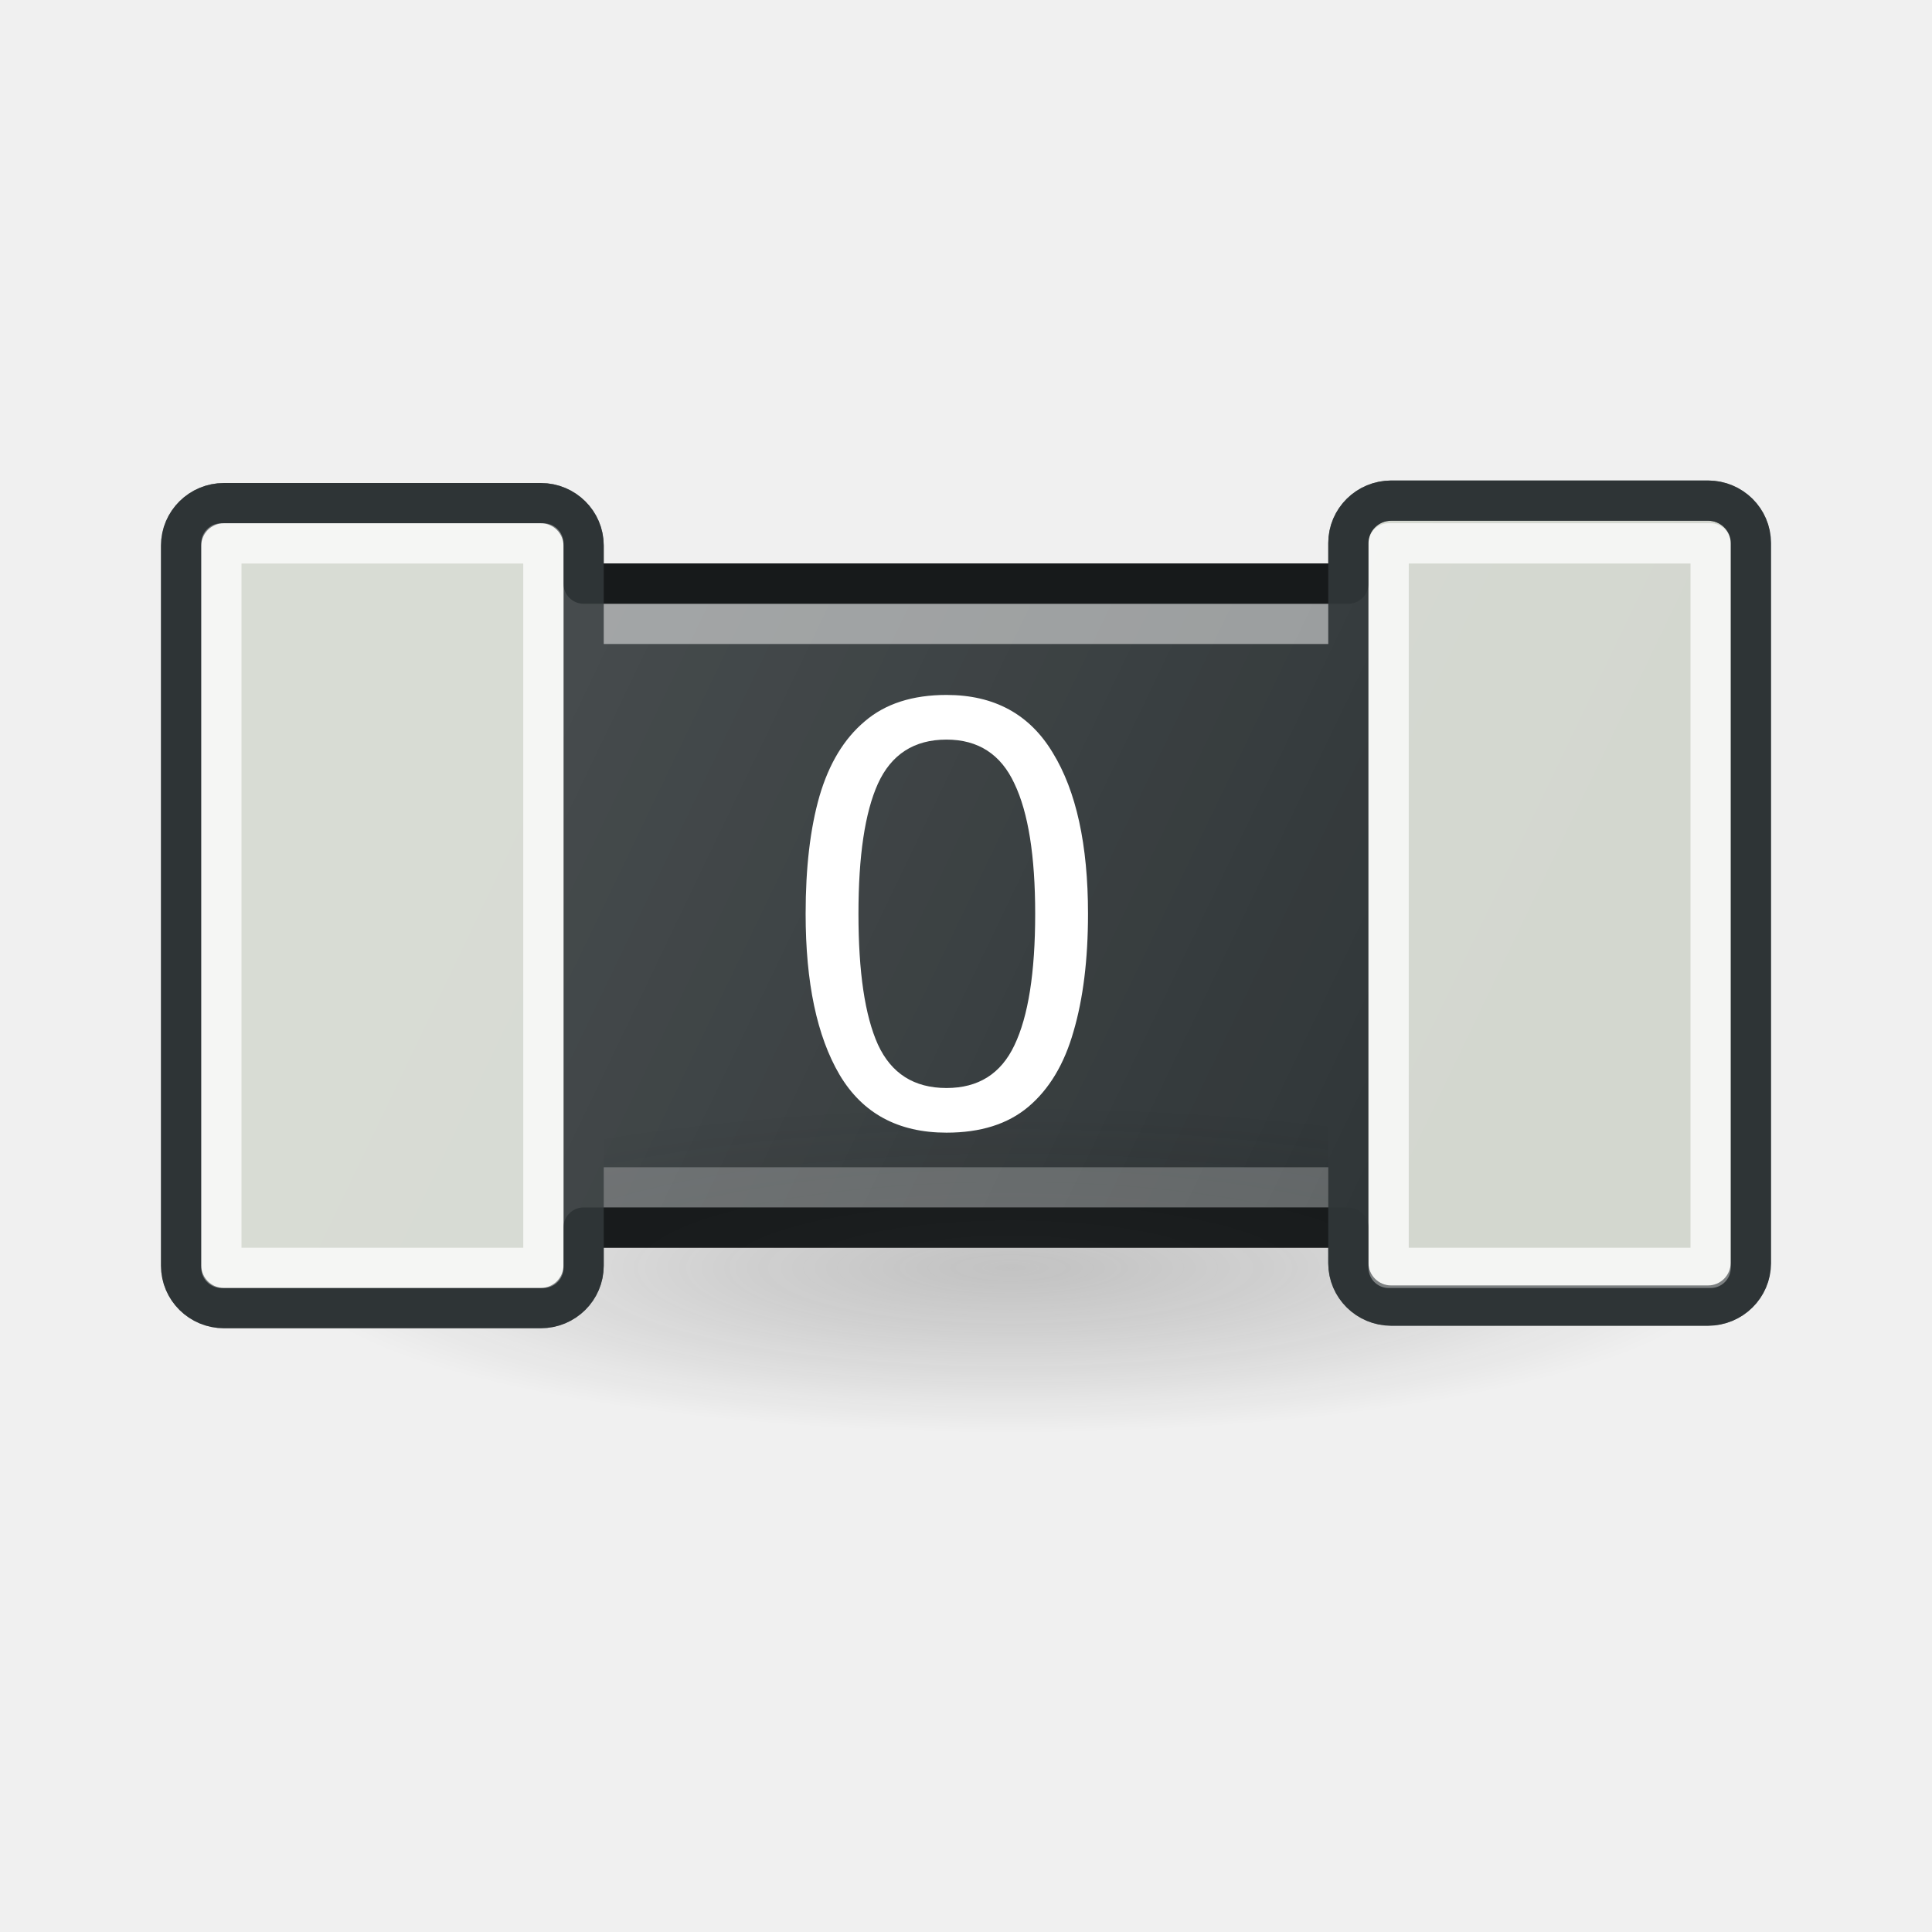
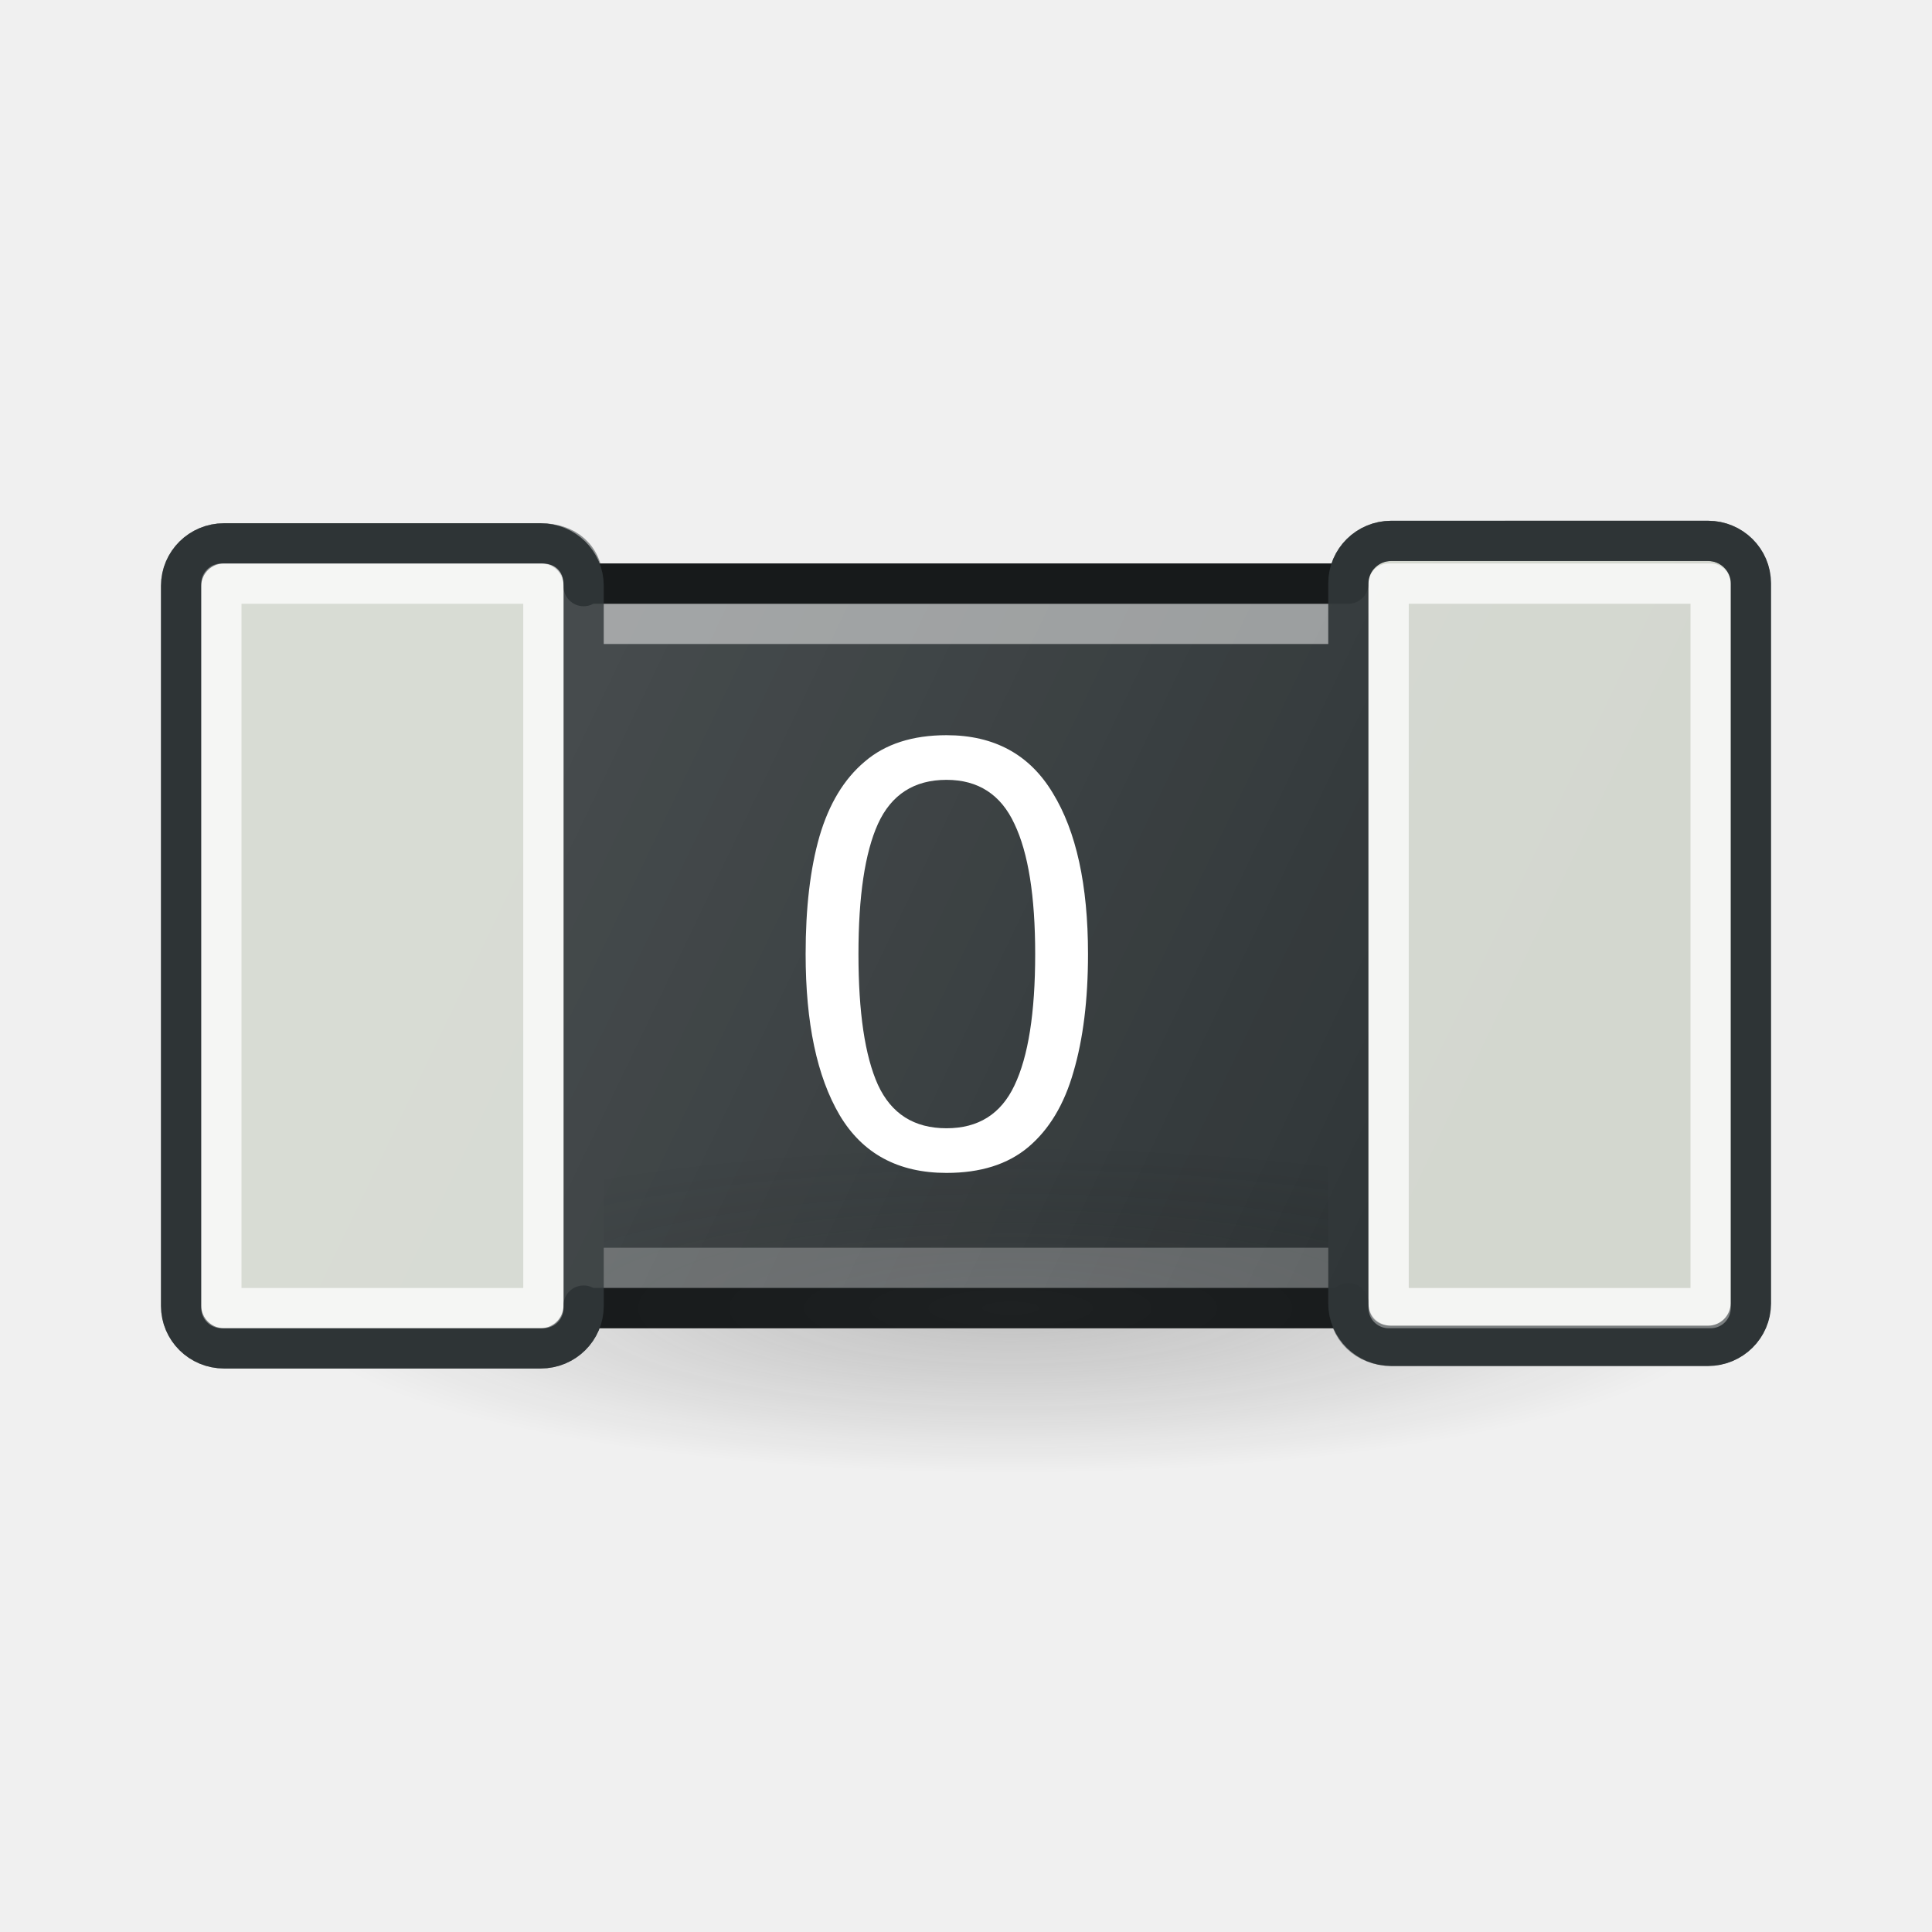
<svg xmlns="http://www.w3.org/2000/svg" xmlns:xlink="http://www.w3.org/1999/xlink" version="1.1" width="48" height="48" id="svg2">
  <defs id="defs6">
    <linearGradient id="linearGradient3082">
      <stop style="stop-color:#ffffff;stop-opacity:0.226;" offset="0" id="stop3084" />
      <stop style="stop-color:#ffffff;stop-opacity:0;" offset="1" id="stop3086" />
    </linearGradient>
    <linearGradient id="linearGradient3034">
      <stop style="stop-color:#ffffff;stop-opacity:0.686;" offset="0" id="stop3036" />
      <stop style="stop-color:#ffffff;stop-opacity:0;" offset="1" id="stop3038" />
    </linearGradient>
    <linearGradient id="linearGradient4223">
      <stop id="stop4225" style="stop-color:#5789ca;stop-opacity:1" offset="0" />
      <stop id="stop4227" style="stop-color:#2c568c;stop-opacity:1" offset="1" />
    </linearGradient>
    <linearGradient id="linearGradient4565">
      <stop id="stop4567" style="stop-color:#3a3a3a;stop-opacity:1" offset="0" />
      <stop id="stop4569" style="stop-color:#000000;stop-opacity:0" offset="1" />
    </linearGradient>
-     <radialGradient cx="24.714" cy="38.571" r="19.714" fx="24.714" fy="38.571" id="radialGradient3291" xlink:href="#linearGradient4565" gradientUnits="userSpaceOnUse" gradientTransform="matrix(0.9074085,0,0,0.2081067,2.685137,23.47302)" />
+     <radialGradient cx="24.714" cy="38.571" r="19.714" fx="24.714" fy="38.571" id="radialGradient3291" xlink:href="#linearGradient4565" gradientUnits="userSpaceOnUse" gradientTransform="matrix(0.9074085,0,0,0.2081067,2.685137,24.47302)" />
    <radialGradient cx="12.25" cy="4.31" r="22" fx="12.25" fy="4.31" id="radialGradient4229" xlink:href="#linearGradient4223" gradientUnits="userSpaceOnUse" gradientTransform="matrix(1.1875,1.443182,-0.6961102,0.5727785,0.7032875,-13.89759)" />
-     <linearGradient xlink:href="#linearGradient3082" id="linearGradient3088" x1="14.5" y1="16.125" x2="37.938" y2="27.375" gradientUnits="userSpaceOnUse" />
+     <linearGradient xlink:href="#linearGradient3082" id="linearGradient3088" x1="14.5" y1="16.125" x2="37.938" y2="27.375" gradientUnits="userSpaceOnUse" gradientTransform="translate(0,1)" />
  </defs>
-   <rect ry="0.74" rx="2.916" y="14.5" x="7.5" height="16" width="31" id="rect3050" style="fill:#2e3436;fill-opacity:1;stroke:#000000;stroke-width:1;stroke-linecap:round;stroke-linejoin:round;stroke-miterlimit:4;stroke-opacity:1;stroke-dasharray:none" />
-   <path d="M 43,31.5 A 17.889,4.103 0 0 1 7.222,31.5 17.889,4.103 0 1 1 43,31.5 z" id="path4563" style="opacity:0.25;color:#000000;fill:url(#radialGradient3291);fill-opacity:1;fill-rule:evenodd;stroke:none;stroke-width:0.405;marker:none;visibility:visible;display:inline;overflow:visible" />
+   <rect ry="0.833" rx="2.916" y="14.5" x="7.5" height="18" width="31" id="rect3050" style="fill:#2e3436;fill-opacity:1;stroke:#000000;stroke-width:1;stroke-linecap:round;stroke-linejoin:round;stroke-miterlimit:4;stroke-opacity:1;stroke-dasharray:none" />
+   <path d="M 43,32.5 A 17.889,4.103 0 0 1 7.222,32.5 17.889,4.103 0 1 1 43,32.5 z" id="path4563" style="opacity:0.25;color:#000000;fill:url(#radialGradient3291);fill-opacity:1;fill-rule:evenodd;stroke:none;stroke-width:0.405;marker:none;visibility:visible;display:inline;overflow:visible" />
  <text x="1.061" y="35.095" id="text3006" xml:space="preserve" style="font-size:40px;font-style:normal;font-weight:normal;line-height:125%;letter-spacing:0px;word-spacing:0px;fill:#000000;fill-opacity:1;stroke:none;font-family:Sans">
    <tspan x="1.061" y="35.095" id="tspan3008" style="font-size:40px;font-style:normal;font-variant:normal;font-weight:bold;font-stretch:normal;text-align:start;line-height:125%;writing-mode:lr-tb;text-anchor:start;font-family:TeXGyreCursor;-inkscape-font-specification:TeXGyreCursor Bold" />
  </text>
-   <rect style="fill:#d3d7cf;fill-opacity:1;stroke:#2e3436;stroke-width:1;stroke-linecap:round;stroke-linejoin:round;stroke-miterlimit:4;stroke-opacity:1;stroke-dasharray:none" id="rect3046" width="10" height="20" x="4.5" y="12.5" rx="1.066" ry="1.051" />
-   <rect ry="0" rx="0" y="13.5" x="5.5" height="18" width="8" id="rect3052" style="fill:none;fill-opacity:1;stroke:#ffffff;stroke-width:1;stroke-linecap:round;stroke-linejoin:round;stroke-miterlimit:4;stroke-opacity:1;stroke-dasharray:none;opacity:0.75" />
-   <rect ry="1.051" rx="1.066" y="12.438" x="33.5" height="20" width="10" id="rect3056" style="fill:#d3d7cf;fill-opacity:1;stroke:#2e3436;stroke-width:1;stroke-linecap:round;stroke-linejoin:round;stroke-miterlimit:4;stroke-opacity:1;stroke-dasharray:none" />
-   <rect style="opacity:0.75;fill:none;stroke:#ffffff;stroke-width:1;stroke-linecap:round;stroke-linejoin:round;stroke-miterlimit:4;stroke-opacity:1;stroke-dasharray:none" id="rect3058" width="8" height="18" x="34.5" y="13.5" rx="0" ry="0" />
-   <path style="fill:none;stroke:#ffffff;stroke-width:1px;stroke-linecap:butt;stroke-linejoin:miter;stroke-opacity:1;opacity:0.5" d="m 15,15.5 18,0" id="path3060" />
-   <path id="path3062" d="m 15,29.5 18,0" style="opacity:0.25;fill:none;stroke:#ffffff;stroke-width:1px;stroke-linecap:butt;stroke-linejoin:miter;stroke-opacity:1" />
-   <text xml:space="preserve" style="font-size:14.798px;font-style:normal;font-weight:normal;line-height:125%;letter-spacing:0px;word-spacing:0px;fill:#ffffff;fill-opacity:1;stroke:none;font-family:Sans" x="19.296" y="28" id="text3012">
-     <tspan id="tspan3014" x="19.296" y="28">0</tspan>
+   <rect style="fill:#d3d7cf;fill-opacity:1;stroke:#2e3436;stroke-width:1;stroke-linecap:round;stroke-linejoin:round;stroke-miterlimit:4;stroke-opacity:1;stroke-dasharray:none" id="rect3046" width="10" height="20" x="4.5" y="13.5" rx="1.066" ry="1.051" />
+   <rect ry="0" rx="0" y="14.5" x="5.5" height="18" width="8" id="rect3052" style="opacity:0.75;fill:none;stroke:#ffffff;stroke-width:1;stroke-linecap:round;stroke-linejoin:round;stroke-miterlimit:4;stroke-opacity:1;stroke-dasharray:none" />
+   <rect ry="1.051" rx="1.066" y="13.438" x="33.5" height="20" width="10" id="rect3056" style="fill:#d3d7cf;fill-opacity:1;stroke:#2e3436;stroke-width:1;stroke-linecap:round;stroke-linejoin:round;stroke-miterlimit:4;stroke-opacity:1;stroke-dasharray:none" />
+   <rect style="opacity:0.75;fill:none;stroke:#ffffff;stroke-width:1;stroke-linecap:round;stroke-linejoin:round;stroke-miterlimit:4;stroke-opacity:1;stroke-dasharray:none" id="rect3058" width="8" height="18" x="34.5" y="14.5" rx="0" ry="0" />
+   <path style="opacity:0.5;fill:none;stroke:#ffffff;stroke-width:1px;stroke-linecap:butt;stroke-linejoin:miter;stroke-opacity:1" d="m 15,15.5 18,0" id="path3060" />
+   <path id="path3062" d="m 15,31.5 18,0" style="opacity:0.25;fill:none;stroke:#ffffff;stroke-width:1px;stroke-linecap:butt;stroke-linejoin:miter;stroke-opacity:1" />
+   <text xml:space="preserve" style="font-size:14.798px;font-style:normal;font-weight:normal;line-height:125%;letter-spacing:0px;word-spacing:0px;fill:#ffffff;fill-opacity:1;stroke:none;font-family:Sans" x="19.296" y="29" id="text3012">
+     <tspan id="tspan3014" x="19.296" y="29">0</tspan>
  </text>
-   <path style="opacity:0.5;fill:url(#linearGradient3088);fill-opacity:1;stroke:#2e3436;stroke-width:1;stroke-linecap:round;stroke-linejoin:round;stroke-miterlimit:4;stroke-opacity:1;stroke-dasharray:none" d="M 34.562,12.438 C 33.972,12.438 33.5,12.918 33.5,13.5 l 0,1 -19,0 0,-0.938 C 14.5,12.98 14.028,12.5 13.438,12.5 l -7.875,0 C 4.972,12.5 4.5,12.98 4.5,13.562 l 0,17.875 c 0,0.582 0.472,1.062 1.062,1.062 l 7.875,0 c 0.59,0 1.062,-0.48 1.062,-1.062 l 0,-0.938 19,0 0,0.875 c 0,0.582 0.472,1.062 1.062,1.062 l 7.875,0 c 0.59,0 1.062,-0.48 1.062,-1.062 l 0,-17.875 c 0,-0.582 -0.472,-1.062 -1.062,-1.062 l -7.875,0 z" id="rect3075" />
+   <path style="opacity:0.5;fill:url(#linearGradient3088);fill-opacity:1;stroke:#2e3436;stroke-width:1;stroke-linecap:round;stroke-linejoin:round;stroke-miterlimit:4;stroke-opacity:1;stroke-dasharray:none" d="M 34.562,13.438 C 33.972,13.438 33.5,13.918 33.5,14.5 l 0,0 -19,0 0,0.062 C 14.5,13.819 14.028,13.5 13.438,13.5 l -7.875,0 C 4.972,13.5 4.5,13.98 4.5,14.562 l 0,17.875 c 0,0.582 0.472,1.062 1.062,1.062 l 7.875,0 c 0.59,0 1.062,-0.48 1.062,-1.062 l 0,0.062 19,0 0,-0.125 c 0,0.655 0.472,1.062 1.062,1.062 l 7.875,0 c 0.59,0 1.062,-0.48 1.062,-1.062 l 0,-17.875 c 0,-0.582 -0.472,-1.062 -1.062,-1.062 z" id="rect3075" />
</svg>
